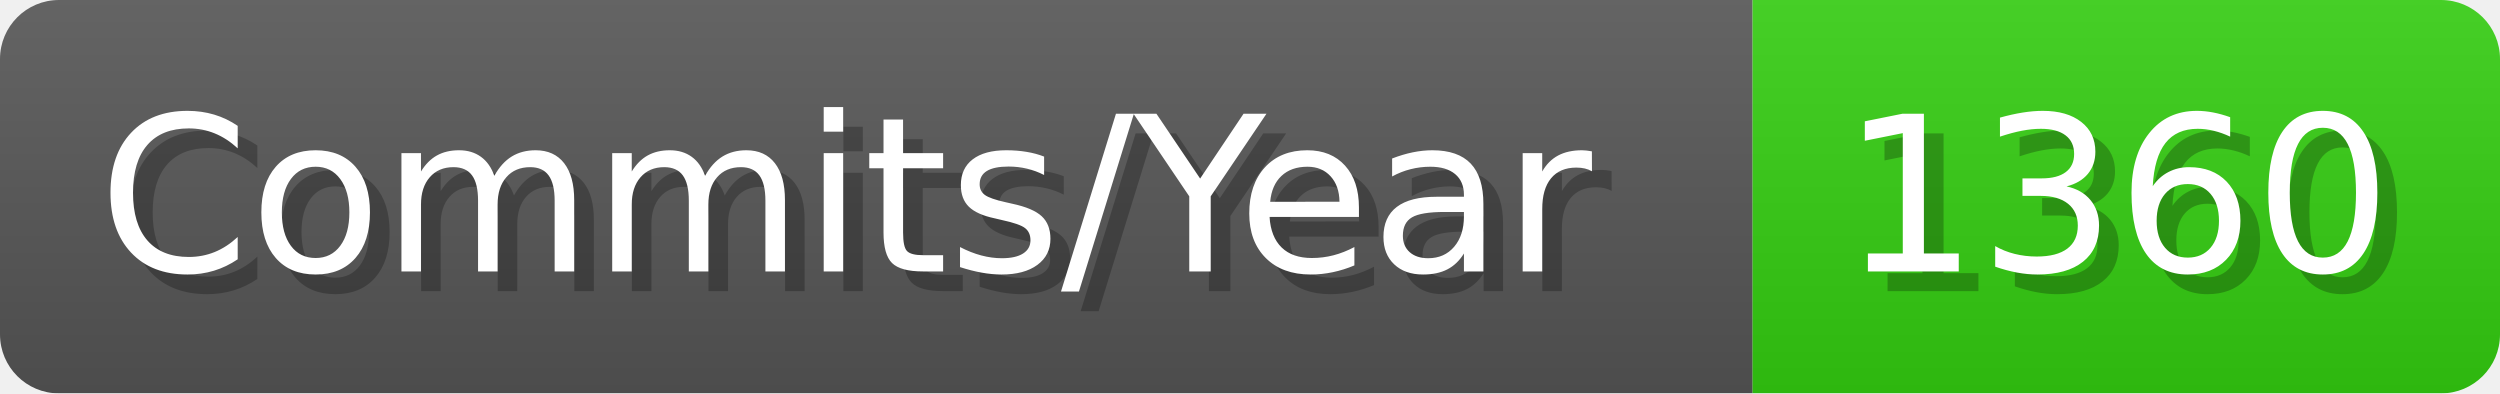
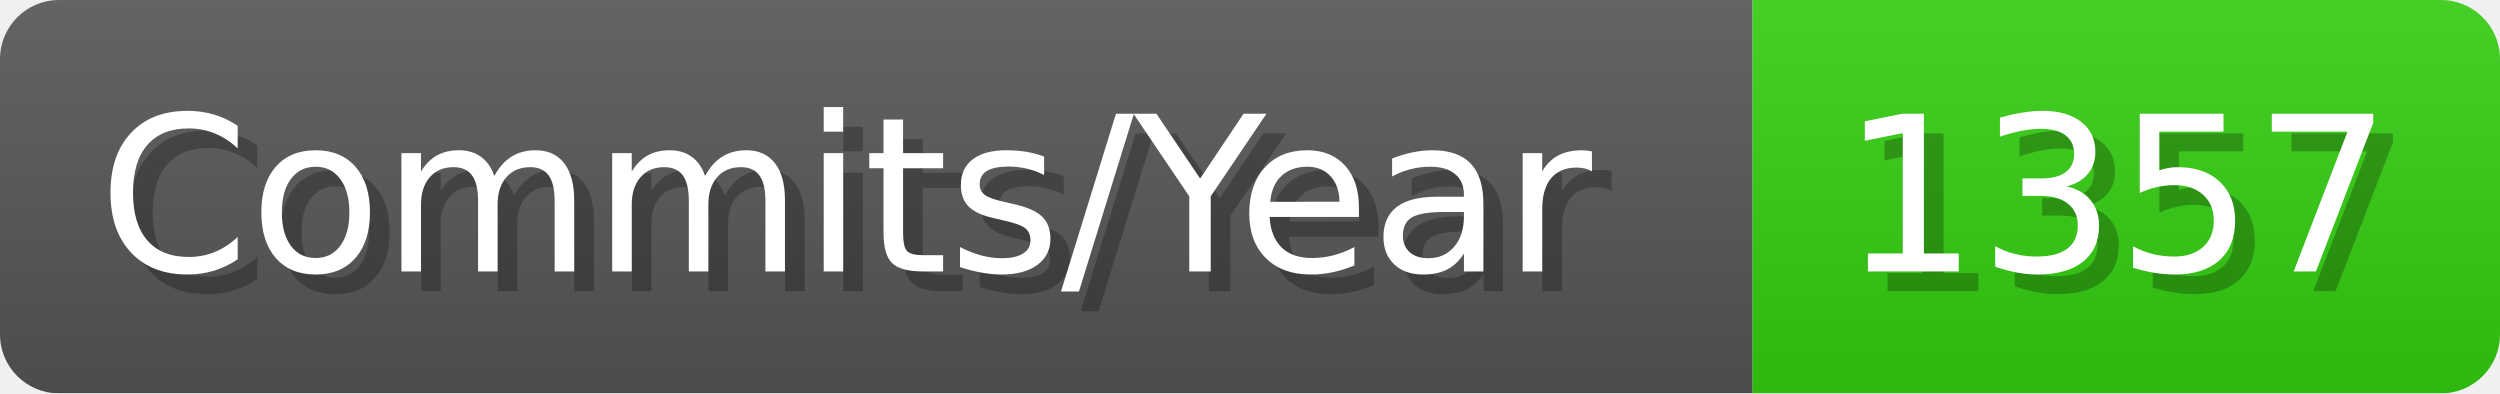
- <svg xmlns="http://www.w3.org/2000/svg" width="127.1" height="20" viewBox="0 0 1271 200" role="img" aria-label="Commits/Year: 1360">
+ <svg xmlns="http://www.w3.org/2000/svg" width="127.1" height="20" viewBox="0 0 1271 200" role="img" aria-label="Commits/Year: 1357">
  <linearGradient id="aUPdi" x2="0" y2="100%">
    <stop offset="0" stop-opacity=".1" stop-color="#EEE" />
    <stop offset="1" stop-opacity=".1" />
  </linearGradient>
  <mask id="WfAiQ">
    <rect width="1271" height="200" rx="30" fill="#FFF" />
  </mask>
  <g mask="url(#WfAiQ)">
    <rect width="891" height="200" fill="#555" />
    <rect width="380" height="200" fill="#3C1" x="891" />
    <rect width="1271" height="200" fill="url(#aUPdi)" />
  </g>
  <g aria-hidden="true" fill="#fff" text-anchor="start" font-family="Verdana,DejaVu Sans,sans-serif" font-size="110">
    <text x="60" y="148" textLength="791" fill="#000" opacity="0.25">Commits/Year</text>
    <text x="50" y="138" textLength="791">Commits/Year</text>
-     <text x="946" y="148" textLength="280" fill="#000" opacity="0.25">1360</text>
-     <text x="936" y="138" textLength="280">1360</text>
+     <text x="946" y="148" textLength="280" fill="#000" opacity="0.25">1357</text>
+     <text x="936" y="138" textLength="280">1357</text>
  </g>
</svg>
